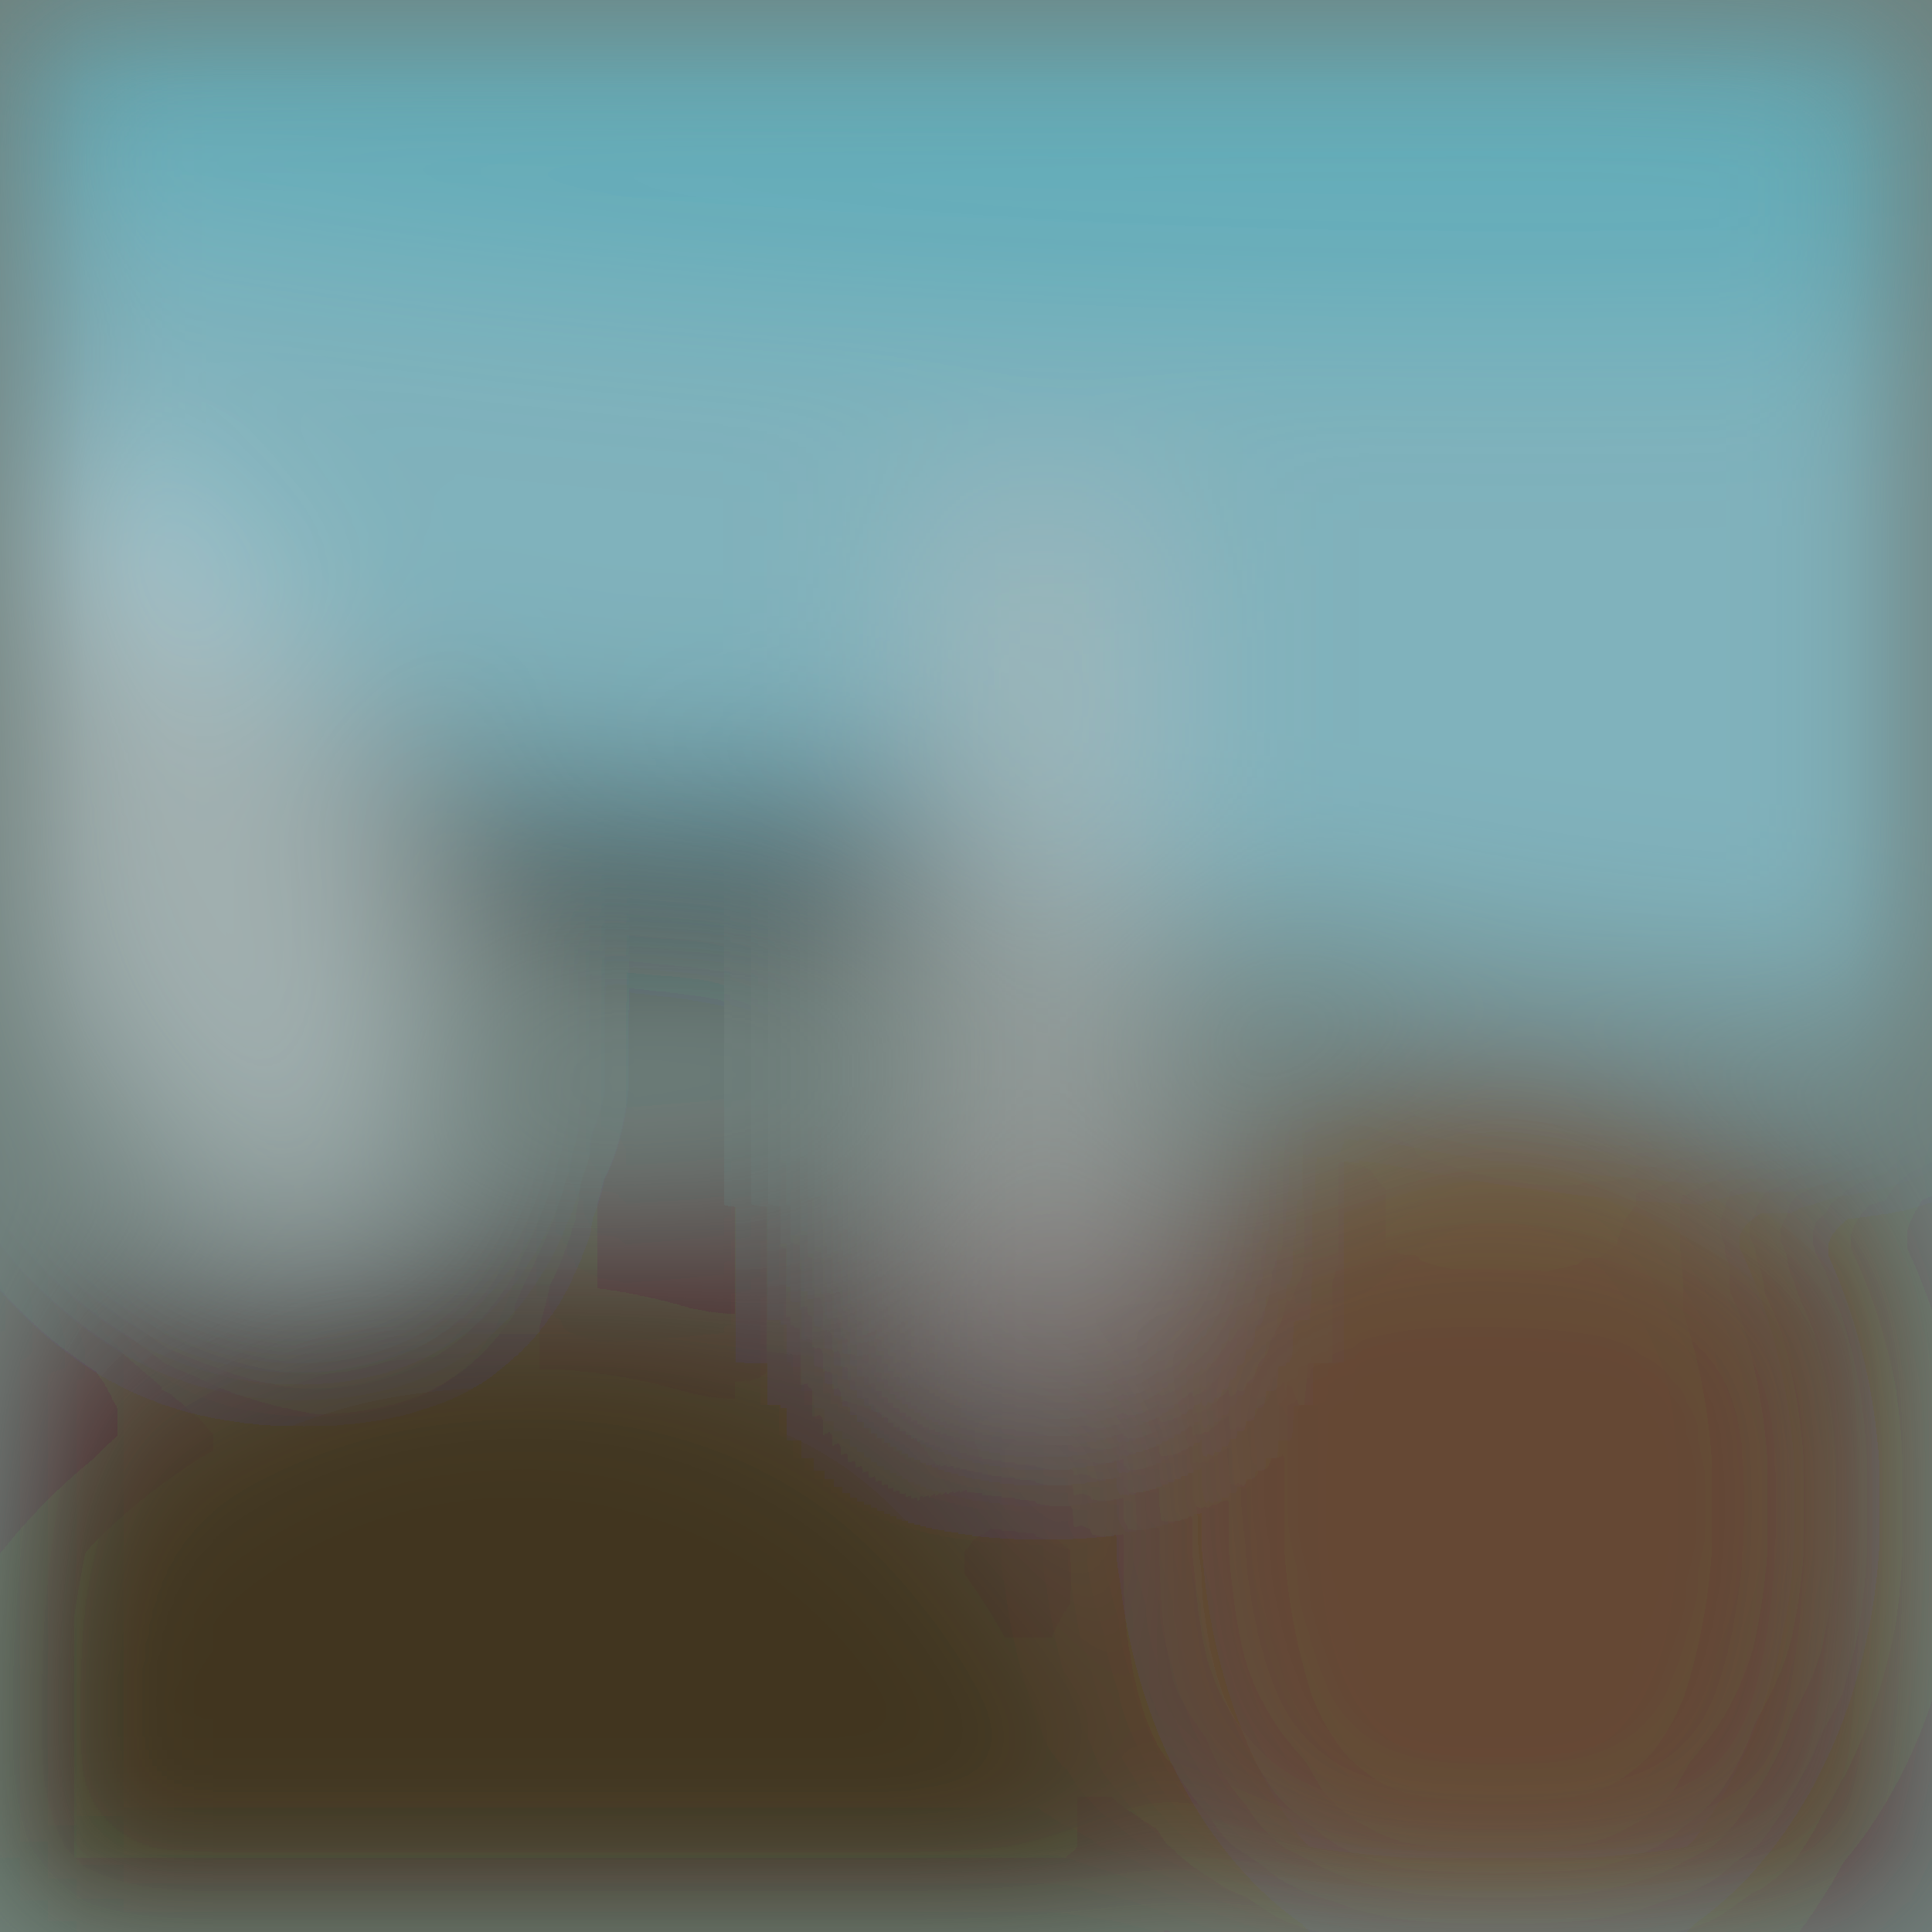
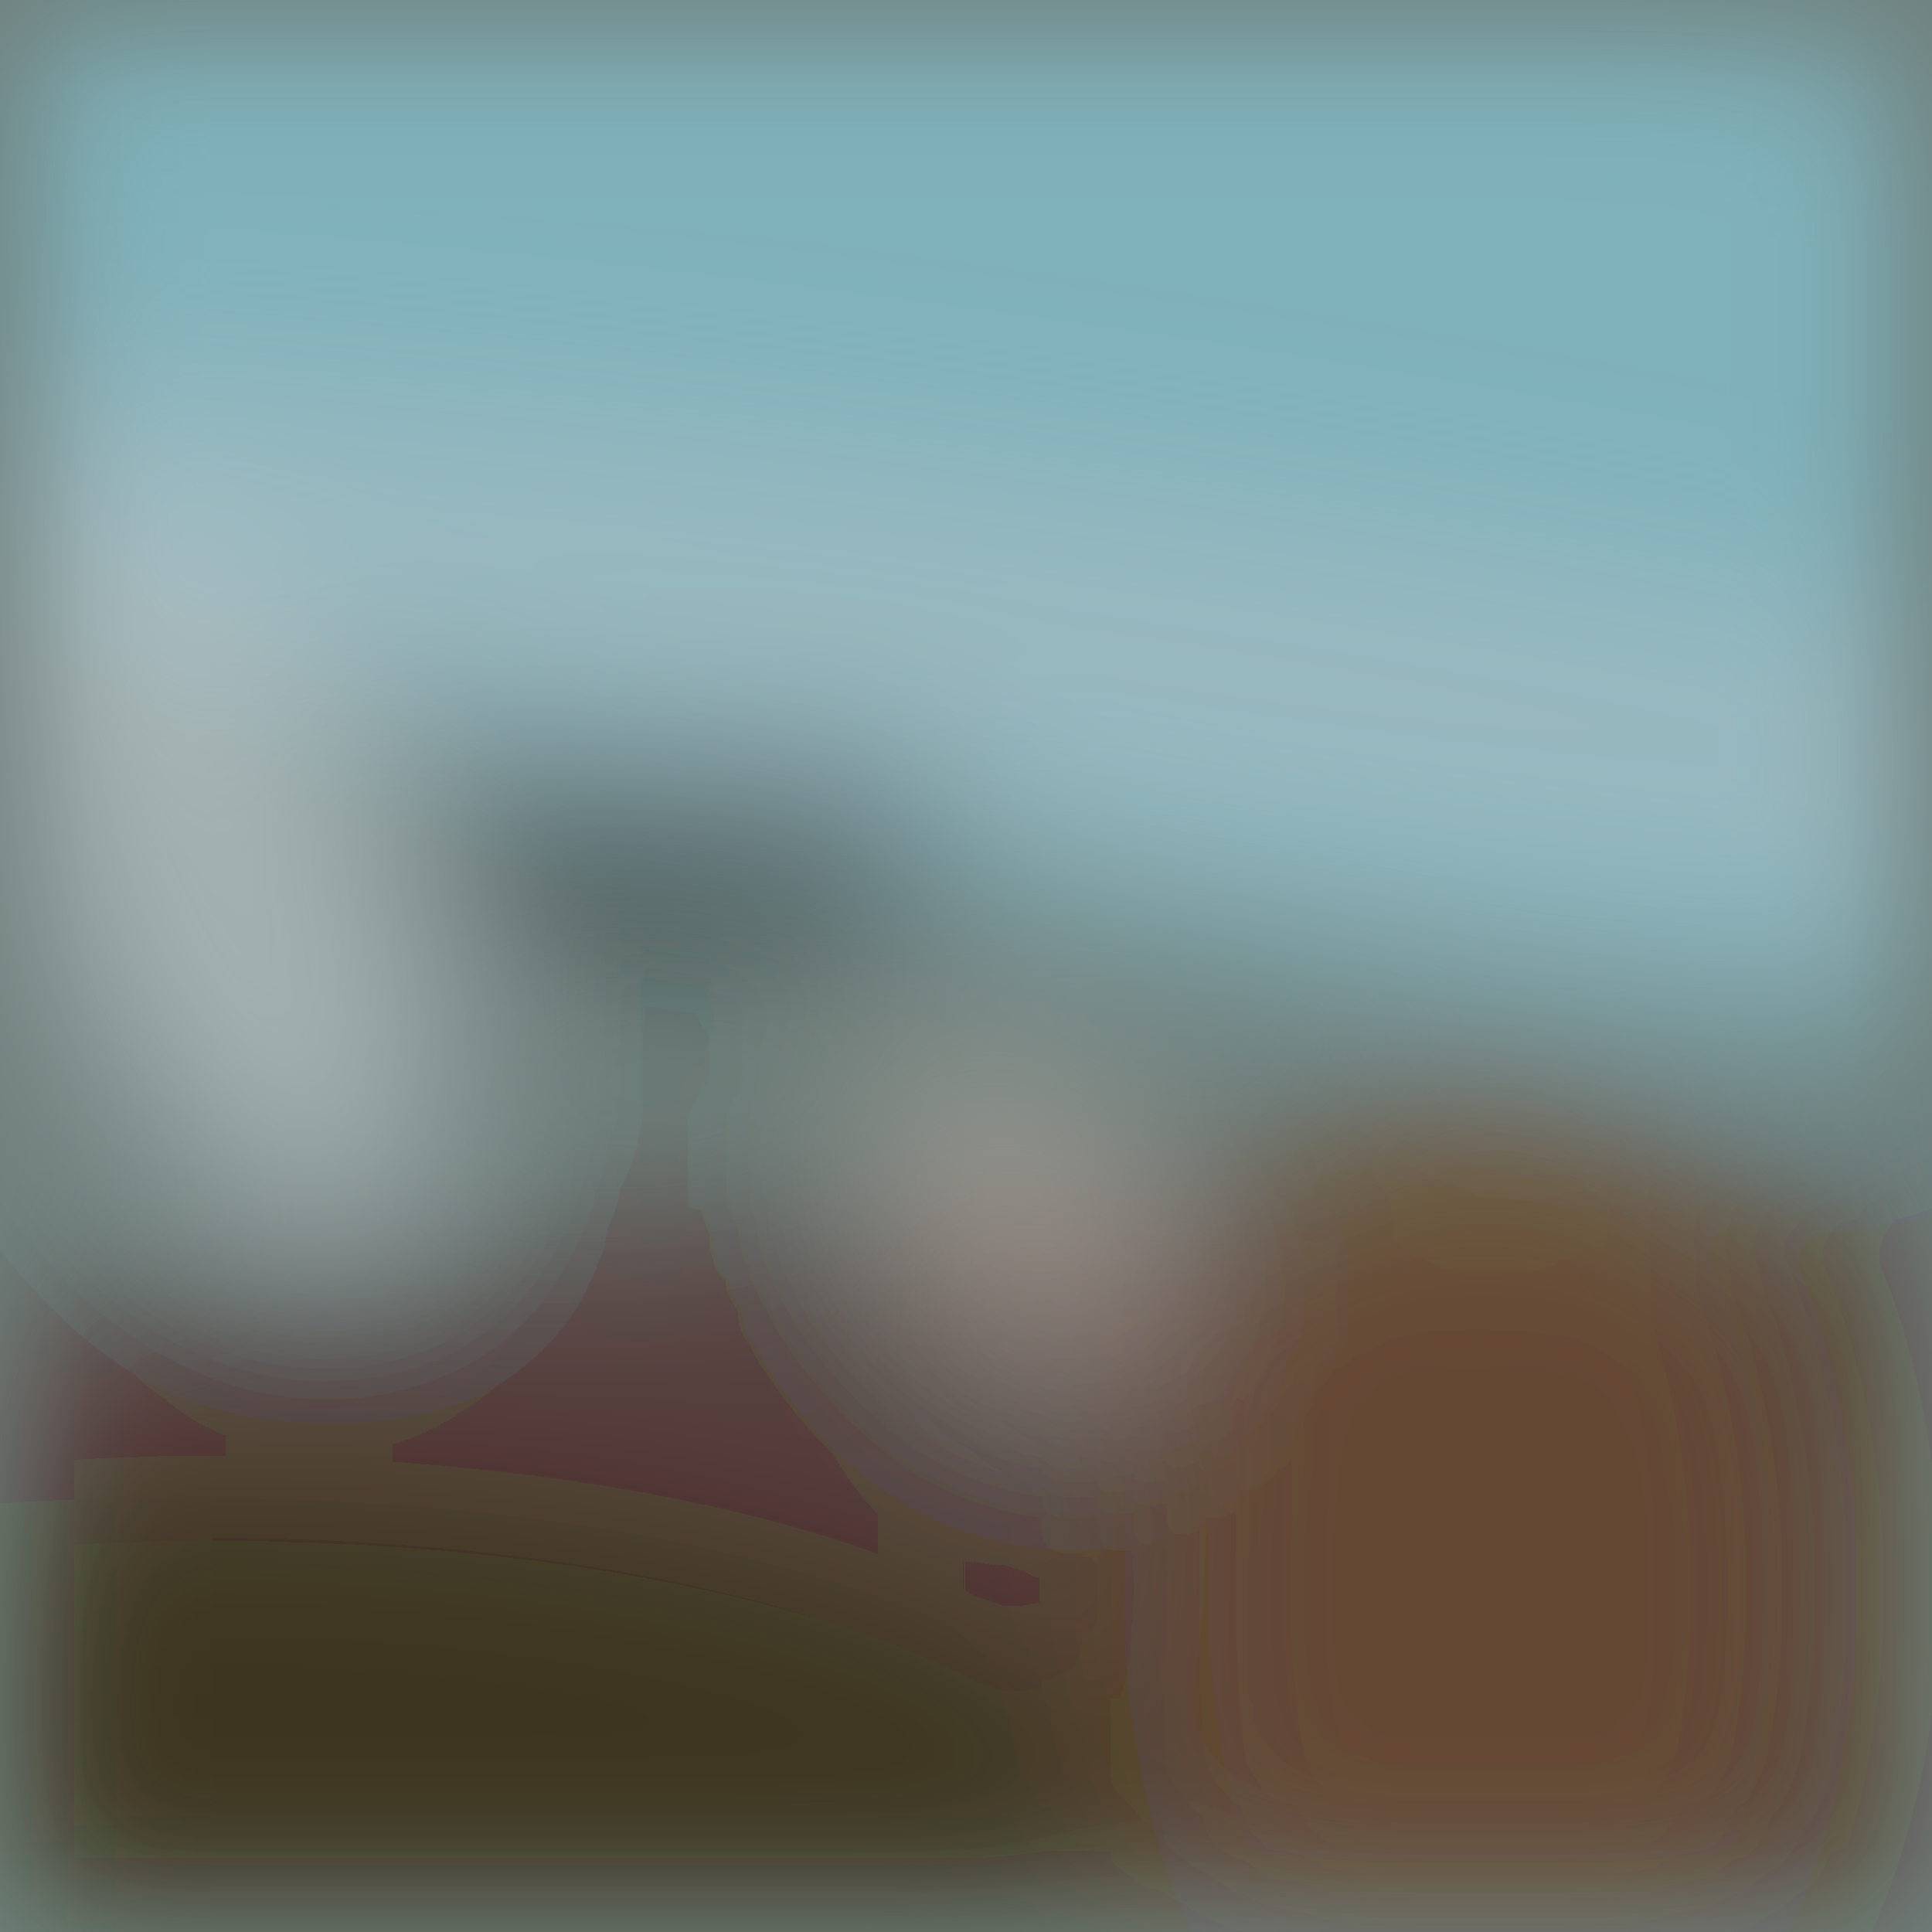
<svg xmlns="http://www.w3.org/2000/svg" viewBox="0 0 2000 2000">
  <filter id="b">
    <feGaussianBlur stdDeviation="12" />
  </filter>
  <path fill="#6f807c" d="M0 0h2000v2000H0z" />
  <g filter="url(#b)" transform="translate(4 4) scale(7.8125)" fill-opacity=".5">
-     <ellipse fill="#3a0600" rx="1" ry="1" transform="rotate(178.5 71 107.5) scale(251.4941 54.64255)" />
-     <ellipse fill="#92e4fc" rx="1" ry="1" transform="matrix(12.80032 -65.65084 250.287 48.79988 166 55.8)" />
-     <ellipse fill="#d5e0e5" rx="1" ry="1" transform="rotate(-22.6 291.8 -4.7) scale(26.01424 55.41112)" />
-     <path fill="#0e0f13" d="M54 102h70v21H54z" />
-     <ellipse fill="#302809" cx="68" cy="255" rx="80" ry="80" />
-     <path fill="#babbbb" d="M121 65h33v115h-33z" />
-     <ellipse fill="#764f1f" cx="198" cy="199" rx="45" ry="62" />
-     <ellipse fill="#4aa8b9" cx="202" rx="255" ry="44" />
+     <ellipse fill="#3a0600" rx="1" ry="1" transform="rotate(-91.5 177 38.4) scale(57.65701 255)" />
+     <ellipse fill="#92e4fb" rx="1" ry="1" transform="rotate(14.2 -114.8 562.4) scale(255 70.90346)" />
+     <ellipse fill="#d9e4e9" rx="1" ry="1" transform="matrix(-20.41855 -46.80587 21.60649 -9.4256 28.5 115.8)" />
+     <path fill="#191b1f" d="M57 99h66v25H57z" />
+     <ellipse fill="#282304" rx="1" ry="1" transform="matrix(.55523 -38.6071 116.0943 1.6696 32.2 236.7)" />
+     <ellipse fill="#cbbab0" rx="1" ry="1" transform="rotate(141.7 39.8 104.3) scale(16.46118 25.1894)" />
+     <ellipse fill="#764f1e" cx="197" cy="210" rx="43" ry="74" />
+     <ellipse fill="#b2bfc4" rx="1" ry="1" transform="matrix(216.8438 32.40753 -3.47138 23.22753 150.3 86.9)" />
  </g>
</svg>
